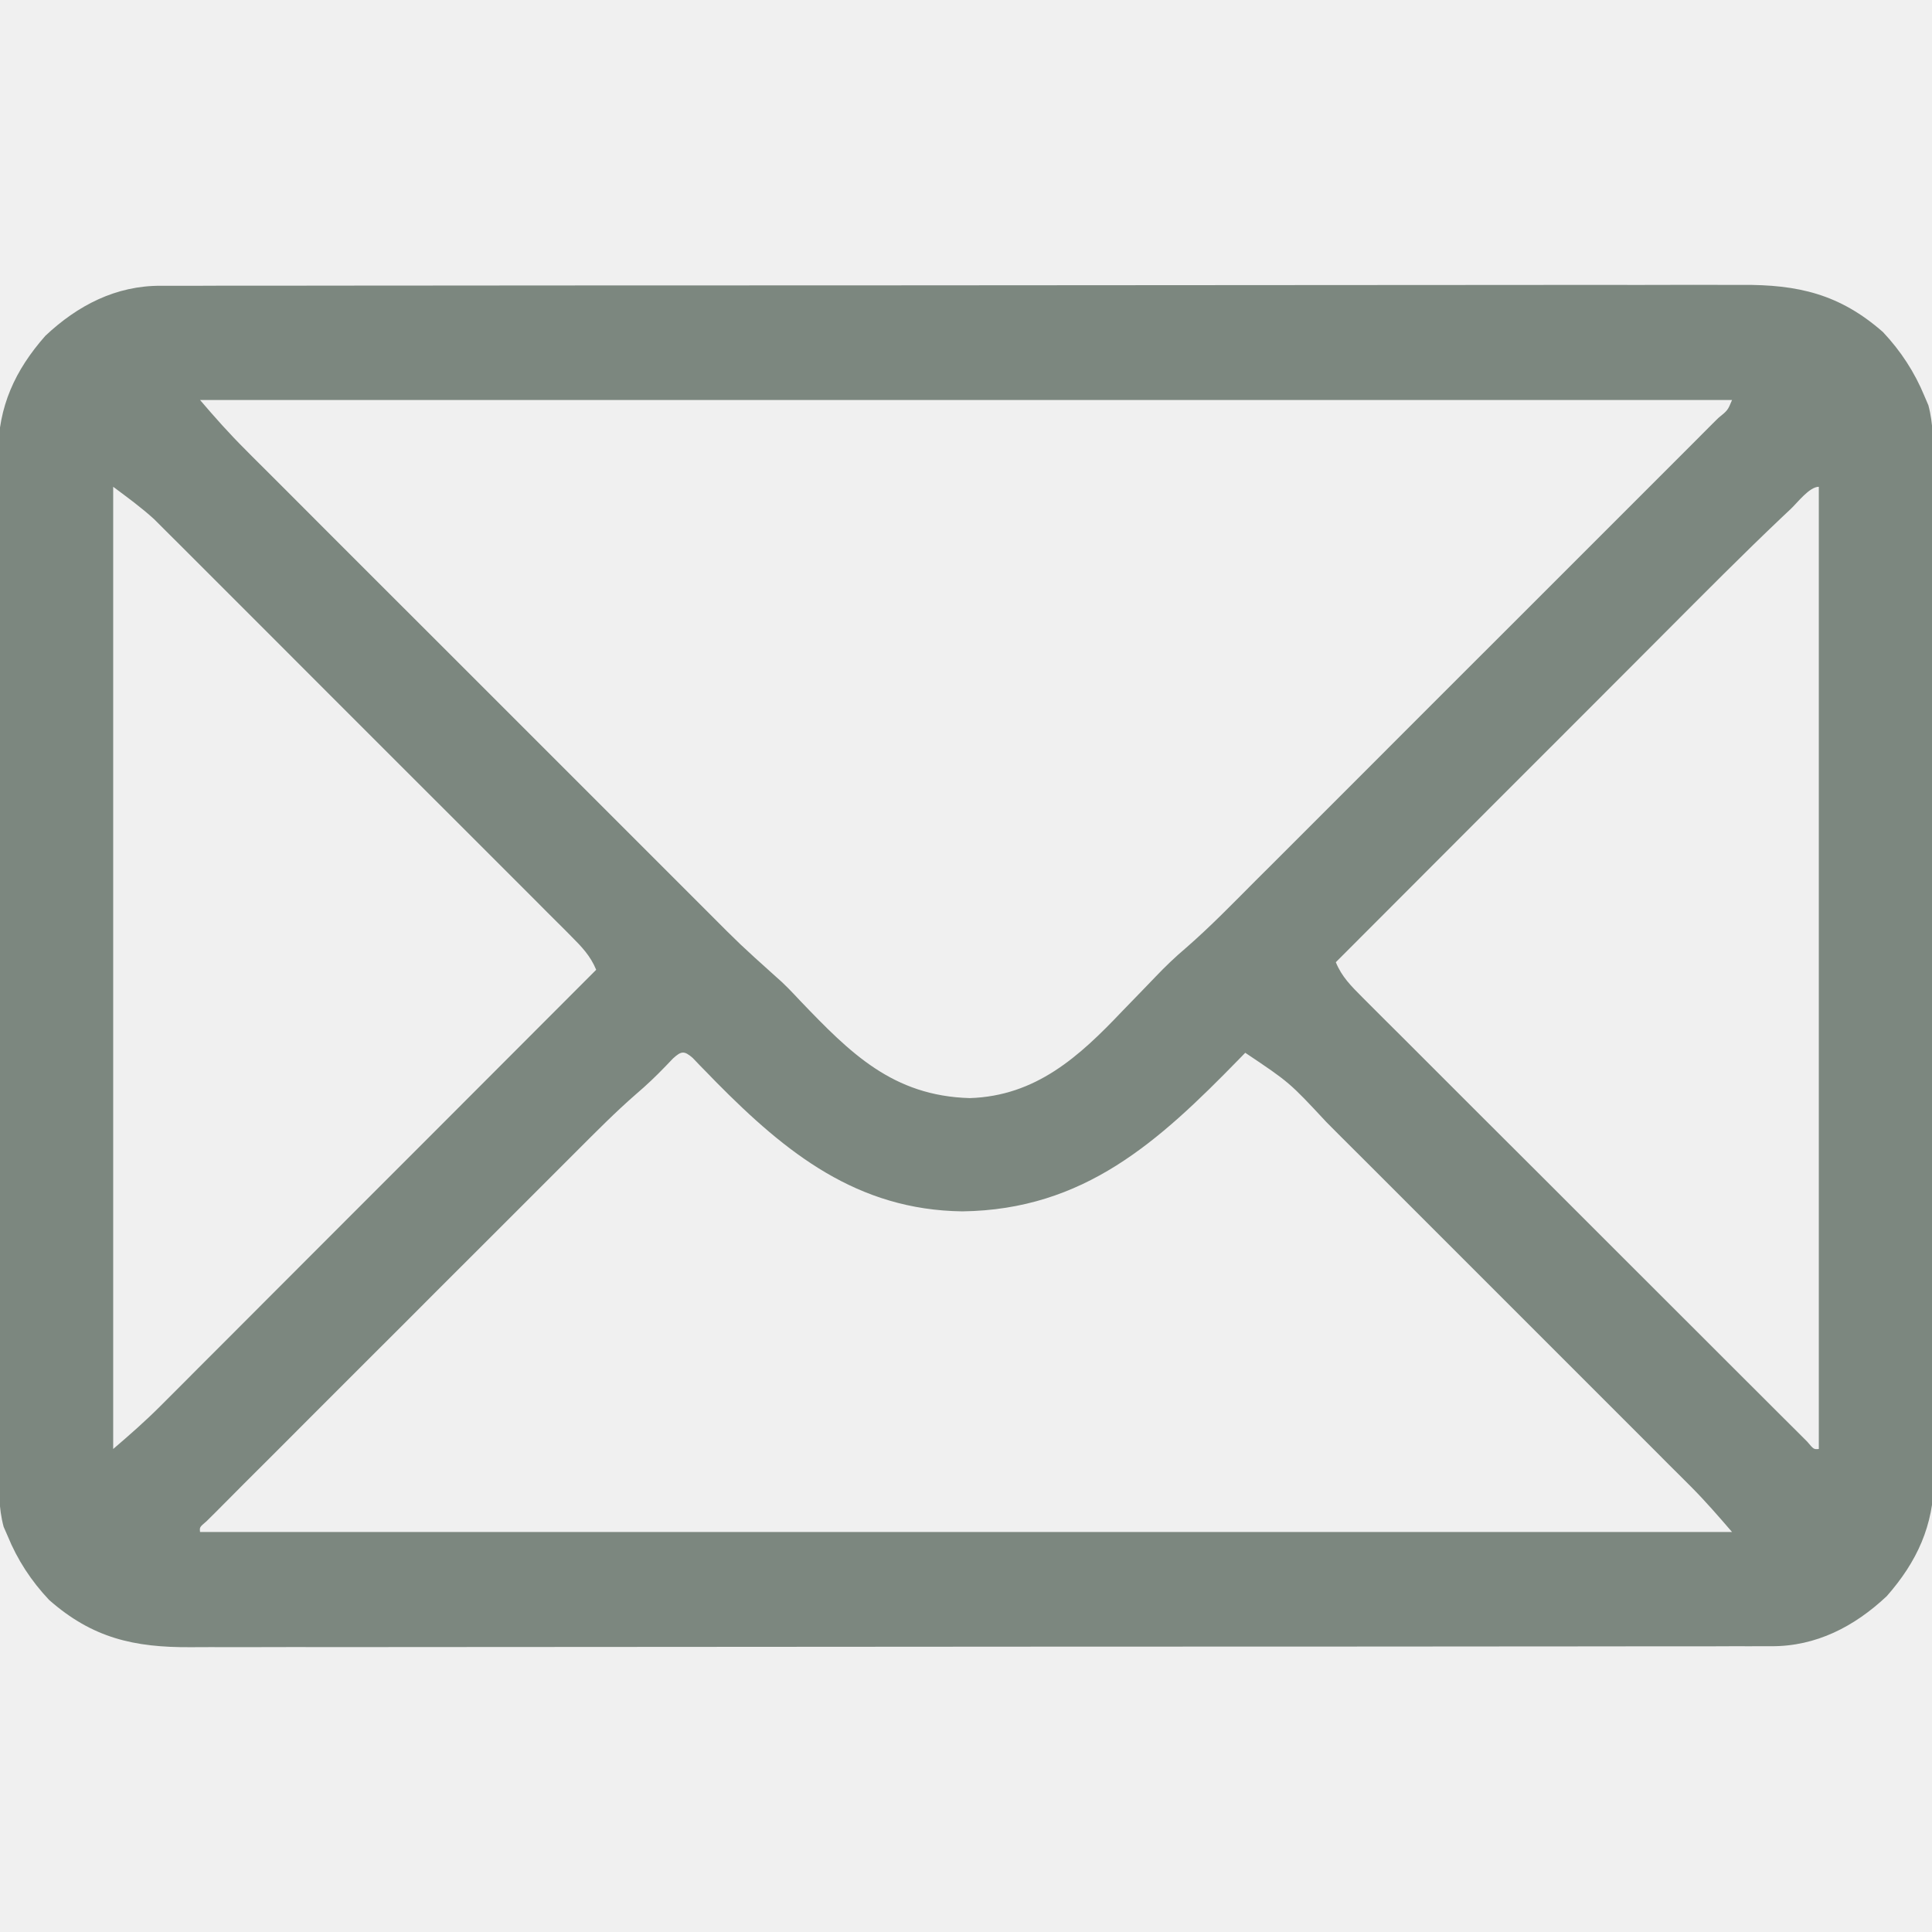
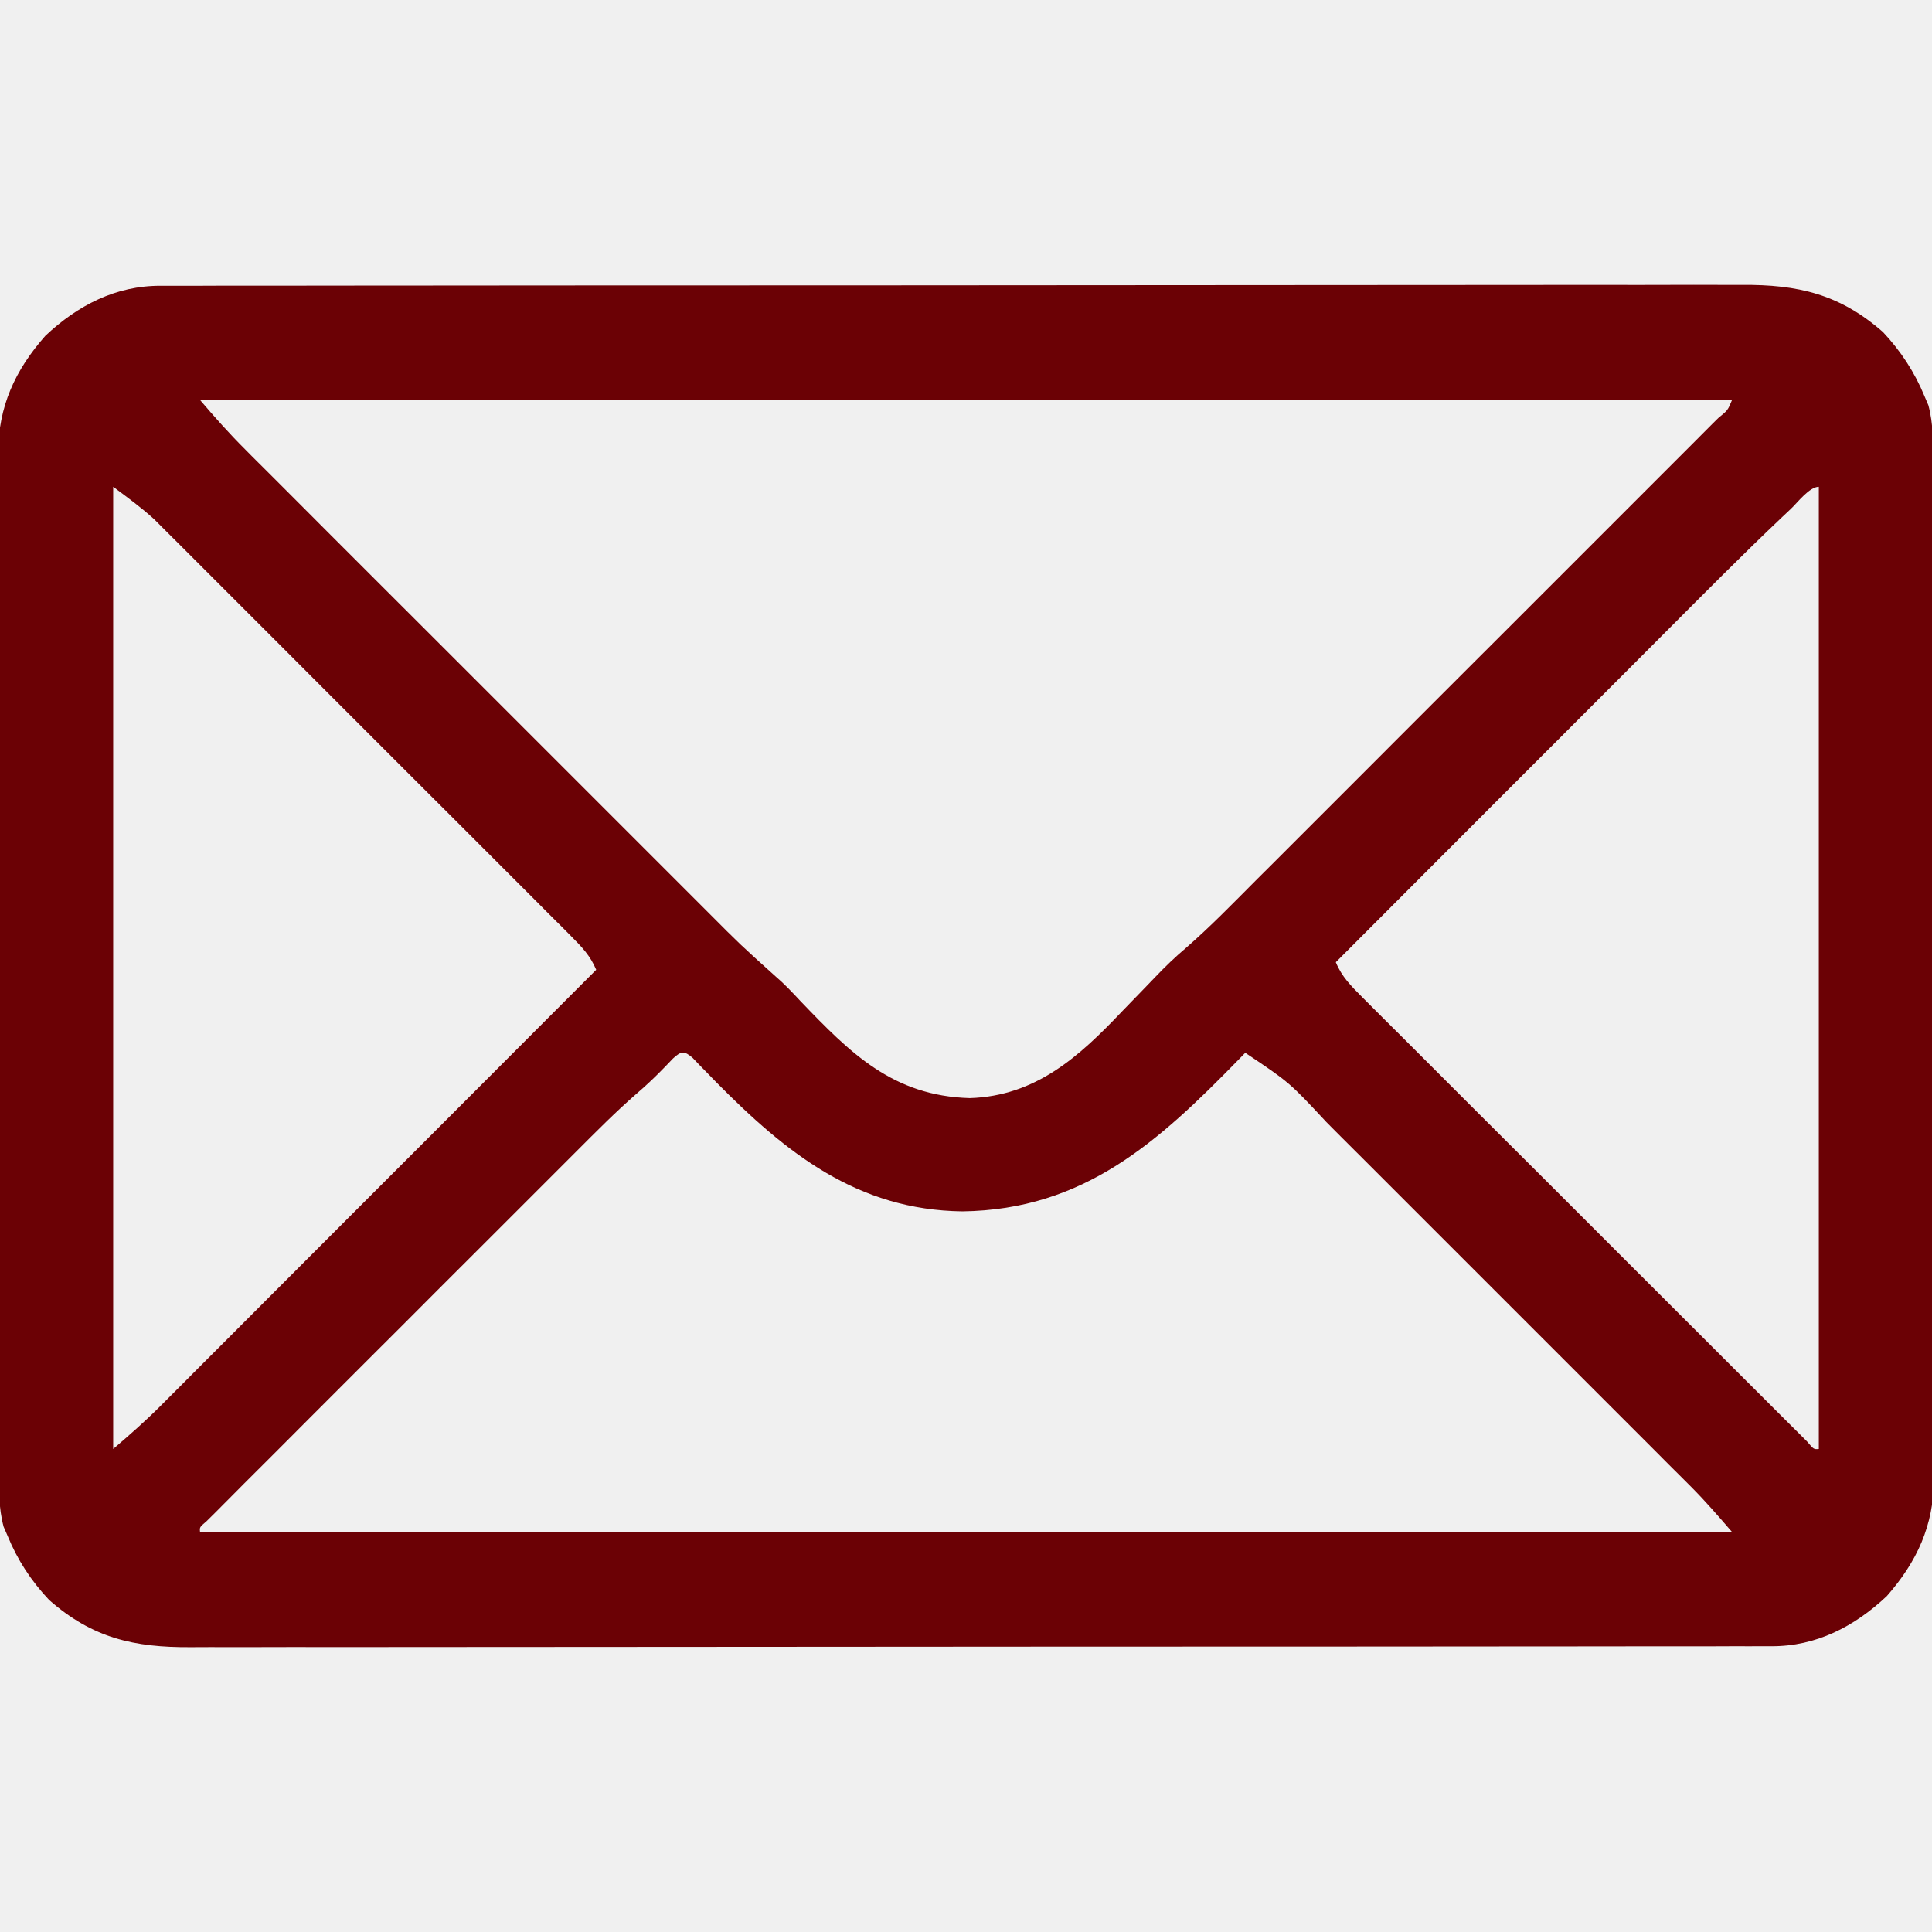
<svg xmlns="http://www.w3.org/2000/svg" width="24" height="24" viewBox="0 0 24 24" fill="none">
  <g clip-path="url(#clip0_545_234)">
-     <path d="M1.998 3.55C2.05 3.55 2.05 3.55 2.104 3.55C2.222 3.55 2.34 3.55 2.458 3.55C2.543 3.55 2.628 3.55 2.714 3.549C2.948 3.549 3.183 3.549 3.418 3.549C3.671 3.549 3.924 3.548 4.176 3.548C4.672 3.547 5.168 3.547 5.664 3.547C6.066 3.547 6.469 3.547 6.872 3.546C8.015 3.546 9.157 3.545 10.299 3.545C10.361 3.545 10.422 3.545 10.486 3.545C10.578 3.545 10.578 3.545 10.673 3.545C11.672 3.545 12.671 3.544 13.671 3.543C14.697 3.542 15.723 3.541 16.748 3.541C17.325 3.541 17.901 3.541 18.477 3.54C18.967 3.539 19.458 3.539 19.948 3.539C20.198 3.54 20.449 3.54 20.699 3.539C20.928 3.538 21.157 3.538 21.386 3.539C21.469 3.539 21.552 3.539 21.635 3.539C22.334 3.534 22.852 3.652 23.391 4.125C23.612 4.36 23.784 4.623 23.907 4.922C23.922 4.959 23.939 4.996 23.955 5.034C24.019 5.274 24.014 5.503 24.013 5.75C24.013 5.805 24.013 5.86 24.013 5.917C24.014 6.071 24.014 6.224 24.014 6.378C24.014 6.543 24.014 6.709 24.015 6.874C24.016 7.198 24.016 7.523 24.016 7.847C24.016 8.111 24.016 8.374 24.016 8.638C24.017 9.386 24.018 10.134 24.018 10.882C24.018 10.942 24.018 10.942 24.018 11.004C24.018 11.044 24.018 11.085 24.018 11.126C24.017 11.78 24.018 12.434 24.02 13.088C24.021 13.759 24.022 14.431 24.022 15.103C24.022 15.48 24.022 15.857 24.023 16.233C24.024 16.555 24.024 16.875 24.023 17.197C24.023 17.36 24.023 17.524 24.024 17.687C24.025 17.865 24.024 18.043 24.023 18.221C24.024 18.272 24.024 18.323 24.025 18.376C24.02 18.951 23.815 19.399 23.438 19.828C23.036 20.206 22.56 20.453 22.003 20.45C21.968 20.45 21.933 20.45 21.896 20.45C21.779 20.451 21.661 20.45 21.543 20.45C21.457 20.45 21.372 20.451 21.287 20.451C21.052 20.451 20.817 20.451 20.583 20.451C20.33 20.451 20.077 20.452 19.824 20.452C19.328 20.453 18.833 20.453 18.337 20.453C17.934 20.453 17.531 20.453 17.128 20.454C15.986 20.455 14.844 20.455 13.701 20.455C13.64 20.455 13.578 20.455 13.515 20.455C13.453 20.455 13.391 20.455 13.328 20.455C12.329 20.455 11.329 20.456 10.33 20.457C9.304 20.458 8.278 20.459 7.252 20.459C6.676 20.459 6.1 20.459 5.524 20.46C5.033 20.461 4.543 20.461 4.052 20.461C3.802 20.46 3.552 20.46 3.302 20.461C3.072 20.462 2.843 20.462 2.614 20.461C2.531 20.461 2.448 20.461 2.366 20.462C1.666 20.466 1.148 20.349 0.61 19.875C0.388 19.64 0.216 19.377 0.094 19.078C0.078 19.041 0.062 19.004 0.045 18.966C-0.019 18.727 -0.013 18.497 -0.012 18.25C-0.013 18.195 -0.013 18.14 -0.013 18.083C-0.013 17.929 -0.014 17.776 -0.013 17.623C-0.013 17.457 -0.014 17.291 -0.014 17.126C-0.015 16.802 -0.015 16.477 -0.015 16.153C-0.015 15.889 -0.016 15.626 -0.016 15.362C-0.017 14.614 -0.017 13.866 -0.017 13.118C-0.017 13.078 -0.017 13.038 -0.017 12.996C-0.017 12.956 -0.017 12.915 -0.017 12.874C-0.017 12.22 -0.018 11.566 -0.019 10.913C-0.021 10.241 -0.021 9.569 -0.021 8.897C-0.021 8.52 -0.021 8.144 -0.022 7.767C-0.023 7.446 -0.024 7.125 -0.023 6.804C-0.023 6.64 -0.023 6.476 -0.023 6.313C-0.024 6.135 -0.024 5.957 -0.023 5.779C-0.023 5.728 -0.024 5.677 -0.024 5.624C-0.019 5.049 0.185 4.601 0.563 4.172C0.964 3.794 1.44 3.547 1.998 3.55ZM2.485 4.969C2.667 5.182 2.848 5.386 3.046 5.583C3.086 5.624 3.086 5.624 3.127 5.665C3.216 5.754 3.305 5.843 3.394 5.931C3.458 5.996 3.522 6.06 3.587 6.124C3.76 6.298 3.934 6.471 4.107 6.645C4.289 6.827 4.471 7.009 4.653 7.191C4.959 7.496 5.264 7.802 5.57 8.107C5.923 8.46 6.276 8.813 6.629 9.166C6.932 9.47 7.235 9.773 7.539 10.076C7.72 10.257 7.901 10.438 8.082 10.619C8.252 10.79 8.422 10.96 8.593 11.13C8.655 11.192 8.717 11.255 8.78 11.317C9.194 11.733 9.194 11.733 9.631 12.126C9.743 12.221 9.842 12.327 9.942 12.434C10.562 13.081 11.09 13.614 12.047 13.641C12.869 13.615 13.407 13.124 13.94 12.562C14.025 12.474 14.11 12.386 14.196 12.298C14.248 12.244 14.301 12.19 14.353 12.135C14.475 12.007 14.6 11.887 14.735 11.773C15.037 11.51 15.316 11.222 15.598 10.939C15.663 10.875 15.728 10.81 15.793 10.745C15.967 10.571 16.142 10.396 16.317 10.221C16.499 10.038 16.682 9.855 16.865 9.673C17.172 9.366 17.479 9.059 17.785 8.752C18.14 8.397 18.495 8.042 18.851 7.687C19.156 7.382 19.461 7.077 19.766 6.772C19.948 6.59 20.13 6.408 20.312 6.226C20.483 6.055 20.654 5.884 20.825 5.713C20.887 5.65 20.95 5.587 21.013 5.525C21.099 5.439 21.184 5.354 21.269 5.268C21.294 5.243 21.32 5.218 21.346 5.192C21.463 5.097 21.463 5.097 21.516 4.969C15.236 4.969 8.955 4.969 2.485 4.969ZM1.406 6.047C1.406 9.991 1.406 13.936 1.406 18C1.61 17.825 1.801 17.658 1.989 17.47C2.013 17.446 2.036 17.423 2.06 17.399C2.138 17.321 2.215 17.244 2.293 17.166C2.348 17.11 2.404 17.054 2.46 16.998C2.611 16.847 2.762 16.696 2.913 16.545C3.071 16.387 3.229 16.229 3.387 16.07C3.687 15.771 3.985 15.472 4.284 15.172C4.625 14.831 4.965 14.491 5.306 14.15C6.006 13.449 6.706 12.748 7.406 12.047C7.334 11.873 7.227 11.762 7.094 11.629C7.072 11.606 7.049 11.584 7.026 11.56C6.951 11.485 6.876 11.41 6.8 11.335C6.746 11.281 6.692 11.227 6.639 11.173C6.492 11.026 6.345 10.879 6.199 10.733C6.045 10.579 5.891 10.425 5.738 10.272C5.48 10.014 5.221 9.755 4.963 9.498C4.665 9.2 4.367 8.902 4.069 8.604C3.813 8.347 3.557 8.091 3.301 7.835C3.148 7.682 2.995 7.53 2.843 7.377C2.699 7.233 2.555 7.089 2.411 6.945C2.358 6.893 2.305 6.84 2.253 6.787C2.181 6.715 2.108 6.643 2.036 6.571C1.975 6.51 1.975 6.51 1.914 6.449C1.754 6.303 1.579 6.176 1.406 6.047ZM22.245 6.323C22.212 6.354 22.179 6.385 22.145 6.417C21.644 6.892 21.158 7.383 20.67 7.872C20.527 8.016 20.383 8.16 20.239 8.304C19.968 8.575 19.697 8.847 19.426 9.118C19.117 9.428 18.808 9.737 18.498 10.046C17.863 10.682 17.229 11.318 16.594 11.953C16.668 12.134 16.784 12.248 16.921 12.386C16.957 12.422 16.957 12.422 16.994 12.459C17.074 12.539 17.155 12.62 17.235 12.7C17.293 12.758 17.351 12.815 17.409 12.873C17.565 13.03 17.722 13.186 17.879 13.343C18.043 13.506 18.207 13.67 18.37 13.834C18.645 14.109 18.92 14.384 19.196 14.658C19.514 14.976 19.833 15.294 20.151 15.613C20.457 15.918 20.763 16.224 21.069 16.53C21.199 16.66 21.329 16.79 21.46 16.921C21.613 17.074 21.767 17.227 21.92 17.38C21.977 17.436 22.033 17.493 22.089 17.549C22.166 17.626 22.243 17.702 22.32 17.779C22.363 17.822 22.406 17.865 22.45 17.909C22.531 18.005 22.531 18.005 22.594 18C22.594 14.056 22.594 10.111 22.594 6.047C22.477 6.047 22.33 6.243 22.245 6.323ZM8.36 13.149C8.329 13.181 8.299 13.212 8.268 13.245C8.15 13.368 8.03 13.482 7.901 13.592C7.645 13.815 7.407 14.056 7.168 14.295C7.116 14.347 7.065 14.398 7.014 14.449C6.875 14.587 6.737 14.725 6.599 14.864C6.454 15.009 6.309 15.153 6.165 15.298C5.922 15.541 5.679 15.784 5.436 16.026C5.156 16.308 4.875 16.588 4.593 16.869C4.352 17.111 4.111 17.352 3.869 17.593C3.725 17.738 3.581 17.882 3.437 18.026C3.302 18.161 3.166 18.296 3.031 18.431C2.982 18.481 2.932 18.531 2.882 18.581C2.815 18.648 2.747 18.716 2.68 18.784C2.623 18.84 2.623 18.84 2.565 18.898C2.479 18.971 2.479 18.971 2.485 19.031C8.765 19.031 15.045 19.031 21.516 19.031C21.347 18.835 21.187 18.65 21.006 18.468C20.962 18.425 20.919 18.381 20.874 18.336C20.826 18.288 20.779 18.241 20.731 18.194C20.68 18.143 20.63 18.092 20.579 18.041C20.442 17.904 20.305 17.767 20.168 17.63C20.024 17.486 19.88 17.342 19.736 17.198C19.494 16.957 19.253 16.715 19.011 16.473C18.732 16.195 18.453 15.916 18.175 15.637C17.935 15.397 17.695 15.157 17.455 14.917C17.312 14.774 17.169 14.631 17.026 14.488C16.892 14.354 16.757 14.219 16.622 14.085C16.573 14.036 16.524 13.986 16.475 13.937C16.018 13.446 16.018 13.446 15.469 13.078C15.442 13.105 15.416 13.133 15.388 13.161C14.39 14.184 13.467 15.028 11.955 15.048C10.648 15.031 9.766 14.323 8.895 13.441C8.86 13.406 8.825 13.37 8.79 13.333C8.757 13.3 8.725 13.267 8.692 13.233C8.663 13.203 8.634 13.173 8.605 13.142C8.499 13.05 8.463 13.055 8.36 13.149Z" fill="#7C877F" />
+     <path d="M1.998 3.55C2.05 3.55 2.05 3.55 2.104 3.55C2.222 3.55 2.34 3.55 2.458 3.55C2.543 3.55 2.628 3.55 2.714 3.549C2.948 3.549 3.183 3.549 3.418 3.549C3.671 3.549 3.924 3.548 4.176 3.548C4.672 3.547 5.168 3.547 5.664 3.547C6.066 3.547 6.469 3.547 6.872 3.546C8.015 3.546 9.157 3.545 10.299 3.545C10.361 3.545 10.422 3.545 10.486 3.545C10.578 3.545 10.578 3.545 10.673 3.545C11.672 3.545 12.671 3.544 13.671 3.543C14.697 3.542 15.723 3.541 16.748 3.541C17.325 3.541 17.901 3.541 18.477 3.54C18.967 3.539 19.458 3.539 19.948 3.539C20.198 3.54 20.449 3.54 20.699 3.539C20.928 3.538 21.157 3.538 21.386 3.539C21.469 3.539 21.552 3.539 21.635 3.539C22.334 3.534 22.852 3.652 23.391 4.125C23.612 4.36 23.784 4.623 23.907 4.922C23.922 4.959 23.939 4.996 23.955 5.034C24.019 5.274 24.014 5.503 24.013 5.75C24.013 5.805 24.013 5.86 24.013 5.917C24.014 6.071 24.014 6.224 24.014 6.378C24.014 6.543 24.014 6.709 24.015 6.874C24.016 7.198 24.016 7.523 24.016 7.847C24.016 8.111 24.016 8.374 24.016 8.638C24.017 9.386 24.018 10.134 24.018 10.882C24.018 10.942 24.018 10.942 24.018 11.004C24.018 11.044 24.018 11.085 24.018 11.126C24.017 11.78 24.018 12.434 24.02 13.088C24.021 13.759 24.022 14.431 24.022 15.103C24.022 15.48 24.022 15.857 24.023 16.233C24.024 16.555 24.024 16.875 24.023 17.197C24.023 17.36 24.023 17.524 24.024 17.687C24.025 17.865 24.024 18.043 24.023 18.221C24.024 18.272 24.024 18.323 24.025 18.376C24.02 18.951 23.815 19.399 23.438 19.828C23.036 20.206 22.56 20.453 22.003 20.45C21.968 20.45 21.933 20.45 21.896 20.45C21.779 20.451 21.661 20.45 21.543 20.45C21.457 20.45 21.372 20.451 21.287 20.451C21.052 20.451 20.817 20.451 20.583 20.451C20.33 20.451 20.077 20.452 19.824 20.452C19.328 20.453 18.833 20.453 18.337 20.453C17.934 20.453 17.531 20.453 17.128 20.454C15.986 20.455 14.844 20.455 13.701 20.455C13.64 20.455 13.578 20.455 13.515 20.455C13.453 20.455 13.391 20.455 13.328 20.455C12.329 20.455 11.329 20.456 10.33 20.457C9.304 20.458 8.278 20.459 7.252 20.459C6.676 20.459 6.1 20.459 5.524 20.46C5.033 20.461 4.543 20.461 4.052 20.461C3.802 20.46 3.552 20.46 3.302 20.461C3.072 20.462 2.843 20.462 2.614 20.461C2.531 20.461 2.448 20.461 2.366 20.462C1.666 20.466 1.148 20.349 0.61 19.875C0.388 19.64 0.216 19.377 0.094 19.078C0.078 19.041 0.062 19.004 0.045 18.966C-0.019 18.727 -0.013 18.497 -0.012 18.25C-0.013 18.195 -0.013 18.14 -0.013 18.083C-0.013 17.929 -0.014 17.776 -0.013 17.623C-0.013 17.457 -0.014 17.291 -0.014 17.126C-0.015 16.802 -0.015 16.477 -0.015 16.153C-0.015 15.889 -0.016 15.626 -0.016 15.362C-0.017 14.614 -0.017 13.866 -0.017 13.118C-0.017 13.078 -0.017 13.038 -0.017 12.996C-0.017 12.956 -0.017 12.915 -0.017 12.874C-0.017 12.22 -0.018 11.566 -0.019 10.913C-0.021 10.241 -0.021 9.569 -0.021 8.897C-0.021 8.52 -0.021 8.144 -0.022 7.767C-0.023 7.446 -0.024 7.125 -0.023 6.804C-0.023 6.64 -0.023 6.476 -0.023 6.313C-0.024 6.135 -0.024 5.957 -0.023 5.779C-0.023 5.728 -0.024 5.677 -0.024 5.624C-0.019 5.049 0.185 4.601 0.563 4.172C0.964 3.794 1.44 3.547 1.998 3.55ZM2.485 4.969C2.667 5.182 2.848 5.386 3.046 5.583C3.086 5.624 3.086 5.624 3.127 5.665C3.216 5.754 3.305 5.843 3.394 5.931C3.458 5.996 3.522 6.06 3.587 6.124C3.76 6.298 3.934 6.471 4.107 6.645C4.289 6.827 4.471 7.009 4.653 7.191C4.959 7.496 5.264 7.802 5.57 8.107C5.923 8.46 6.276 8.813 6.629 9.166C6.932 9.47 7.235 9.773 7.539 10.076C7.72 10.257 7.901 10.438 8.082 10.619C8.252 10.79 8.422 10.96 8.593 11.13C8.655 11.192 8.717 11.255 8.78 11.317C9.194 11.733 9.194 11.733 9.631 12.126C9.743 12.221 9.842 12.327 9.942 12.434C10.562 13.081 11.09 13.614 12.047 13.641C12.869 13.615 13.407 13.124 13.94 12.562C14.025 12.474 14.11 12.386 14.196 12.298C14.248 12.244 14.301 12.19 14.353 12.135C14.475 12.007 14.6 11.887 14.735 11.773C15.037 11.51 15.316 11.222 15.598 10.939C15.663 10.875 15.728 10.81 15.793 10.745C15.967 10.571 16.142 10.396 16.317 10.221C16.499 10.038 16.682 9.855 16.865 9.673C17.172 9.366 17.479 9.059 17.785 8.752C18.14 8.397 18.495 8.042 18.851 7.687C19.156 7.382 19.461 7.077 19.766 6.772C19.948 6.59 20.13 6.408 20.312 6.226C20.483 6.055 20.654 5.884 20.825 5.713C20.887 5.65 20.95 5.587 21.013 5.525C21.099 5.439 21.184 5.354 21.269 5.268C21.294 5.243 21.32 5.218 21.346 5.192C21.463 5.097 21.463 5.097 21.516 4.969C15.236 4.969 8.955 4.969 2.485 4.969ZM1.406 6.047C1.406 9.991 1.406 13.936 1.406 18C1.61 17.825 1.801 17.658 1.989 17.47C2.013 17.446 2.036 17.423 2.06 17.399C2.138 17.321 2.215 17.244 2.293 17.166C2.348 17.11 2.404 17.054 2.46 16.998C2.611 16.847 2.762 16.696 2.913 16.545C3.071 16.387 3.229 16.229 3.387 16.07C3.687 15.771 3.985 15.472 4.284 15.172C4.625 14.831 4.965 14.491 5.306 14.15C6.006 13.449 6.706 12.748 7.406 12.047C7.334 11.873 7.227 11.762 7.094 11.629C7.072 11.606 7.049 11.584 7.026 11.56C6.951 11.485 6.876 11.41 6.8 11.335C6.746 11.281 6.692 11.227 6.639 11.173C6.492 11.026 6.345 10.879 6.199 10.733C6.045 10.579 5.891 10.425 5.738 10.272C5.48 10.014 5.221 9.755 4.963 9.498C4.665 9.2 4.367 8.902 4.069 8.604C3.813 8.347 3.557 8.091 3.301 7.835C3.148 7.682 2.995 7.53 2.843 7.377C2.699 7.233 2.555 7.089 2.411 6.945C2.358 6.893 2.305 6.84 2.253 6.787C2.181 6.715 2.108 6.643 2.036 6.571C1.975 6.51 1.975 6.51 1.914 6.449C1.754 6.303 1.579 6.176 1.406 6.047ZM22.245 6.323C22.212 6.354 22.179 6.385 22.145 6.417C21.644 6.892 21.158 7.383 20.67 7.872C20.527 8.016 20.383 8.16 20.239 8.304C19.968 8.575 19.697 8.847 19.426 9.118C19.117 9.428 18.808 9.737 18.498 10.046C17.863 10.682 17.229 11.318 16.594 11.953C16.668 12.134 16.784 12.248 16.921 12.386C16.957 12.422 16.957 12.422 16.994 12.459C17.074 12.539 17.155 12.62 17.235 12.7C17.293 12.758 17.351 12.815 17.409 12.873C17.565 13.03 17.722 13.186 17.879 13.343C18.043 13.506 18.207 13.67 18.37 13.834C18.645 14.109 18.92 14.384 19.196 14.658C19.514 14.976 19.833 15.294 20.151 15.613C20.457 15.918 20.763 16.224 21.069 16.53C21.199 16.66 21.329 16.79 21.46 16.921C21.613 17.074 21.767 17.227 21.92 17.38C21.977 17.436 22.033 17.493 22.089 17.549C22.166 17.626 22.243 17.702 22.32 17.779C22.363 17.822 22.406 17.865 22.45 17.909C22.531 18.005 22.531 18.005 22.594 18C22.594 14.056 22.594 10.111 22.594 6.047C22.477 6.047 22.33 6.243 22.245 6.323ZM8.36 13.149C8.329 13.181 8.299 13.212 8.268 13.245C8.15 13.368 8.03 13.482 7.901 13.592C7.645 13.815 7.407 14.056 7.168 14.295C7.116 14.347 7.065 14.398 7.014 14.449C6.875 14.587 6.737 14.725 6.599 14.864C6.454 15.009 6.309 15.153 6.165 15.298C5.922 15.541 5.679 15.784 5.436 16.026C5.156 16.308 4.875 16.588 4.593 16.869C4.352 17.111 4.111 17.352 3.869 17.593C3.725 17.738 3.581 17.882 3.437 18.026C3.302 18.161 3.166 18.296 3.031 18.431C2.982 18.481 2.932 18.531 2.882 18.581C2.815 18.648 2.747 18.716 2.68 18.784C2.623 18.84 2.623 18.84 2.565 18.898C2.479 18.971 2.479 18.971 2.485 19.031C8.765 19.031 15.045 19.031 21.516 19.031C21.347 18.835 21.187 18.65 21.006 18.468C20.962 18.425 20.919 18.381 20.874 18.336C20.826 18.288 20.779 18.241 20.731 18.194C20.68 18.143 20.63 18.092 20.579 18.041C20.442 17.904 20.305 17.767 20.168 17.63C20.024 17.486 19.88 17.342 19.736 17.198C19.494 16.957 19.253 16.715 19.011 16.473C18.732 16.195 18.453 15.916 18.175 15.637C17.935 15.397 17.695 15.157 17.455 14.917C17.312 14.774 17.169 14.631 17.026 14.488C16.892 14.354 16.757 14.219 16.622 14.085C16.573 14.036 16.524 13.986 16.475 13.937C16.018 13.446 16.018 13.446 15.469 13.078C15.442 13.105 15.416 13.133 15.388 13.161C14.39 14.184 13.467 15.028 11.955 15.048C10.648 15.031 9.766 14.323 8.895 13.441C8.86 13.406 8.825 13.37 8.79 13.333C8.757 13.3 8.725 13.267 8.692 13.233C8.663 13.203 8.634 13.173 8.605 13.142C8.499 13.05 8.463 13.055 8.36 13.149Z" fill="#6b0105" />
  </g>
  <defs>
    <clipPath id="clip0_545_234">
      <rect width="24" height="24" fill="white" />
    </clipPath>
  </defs>
</svg>
